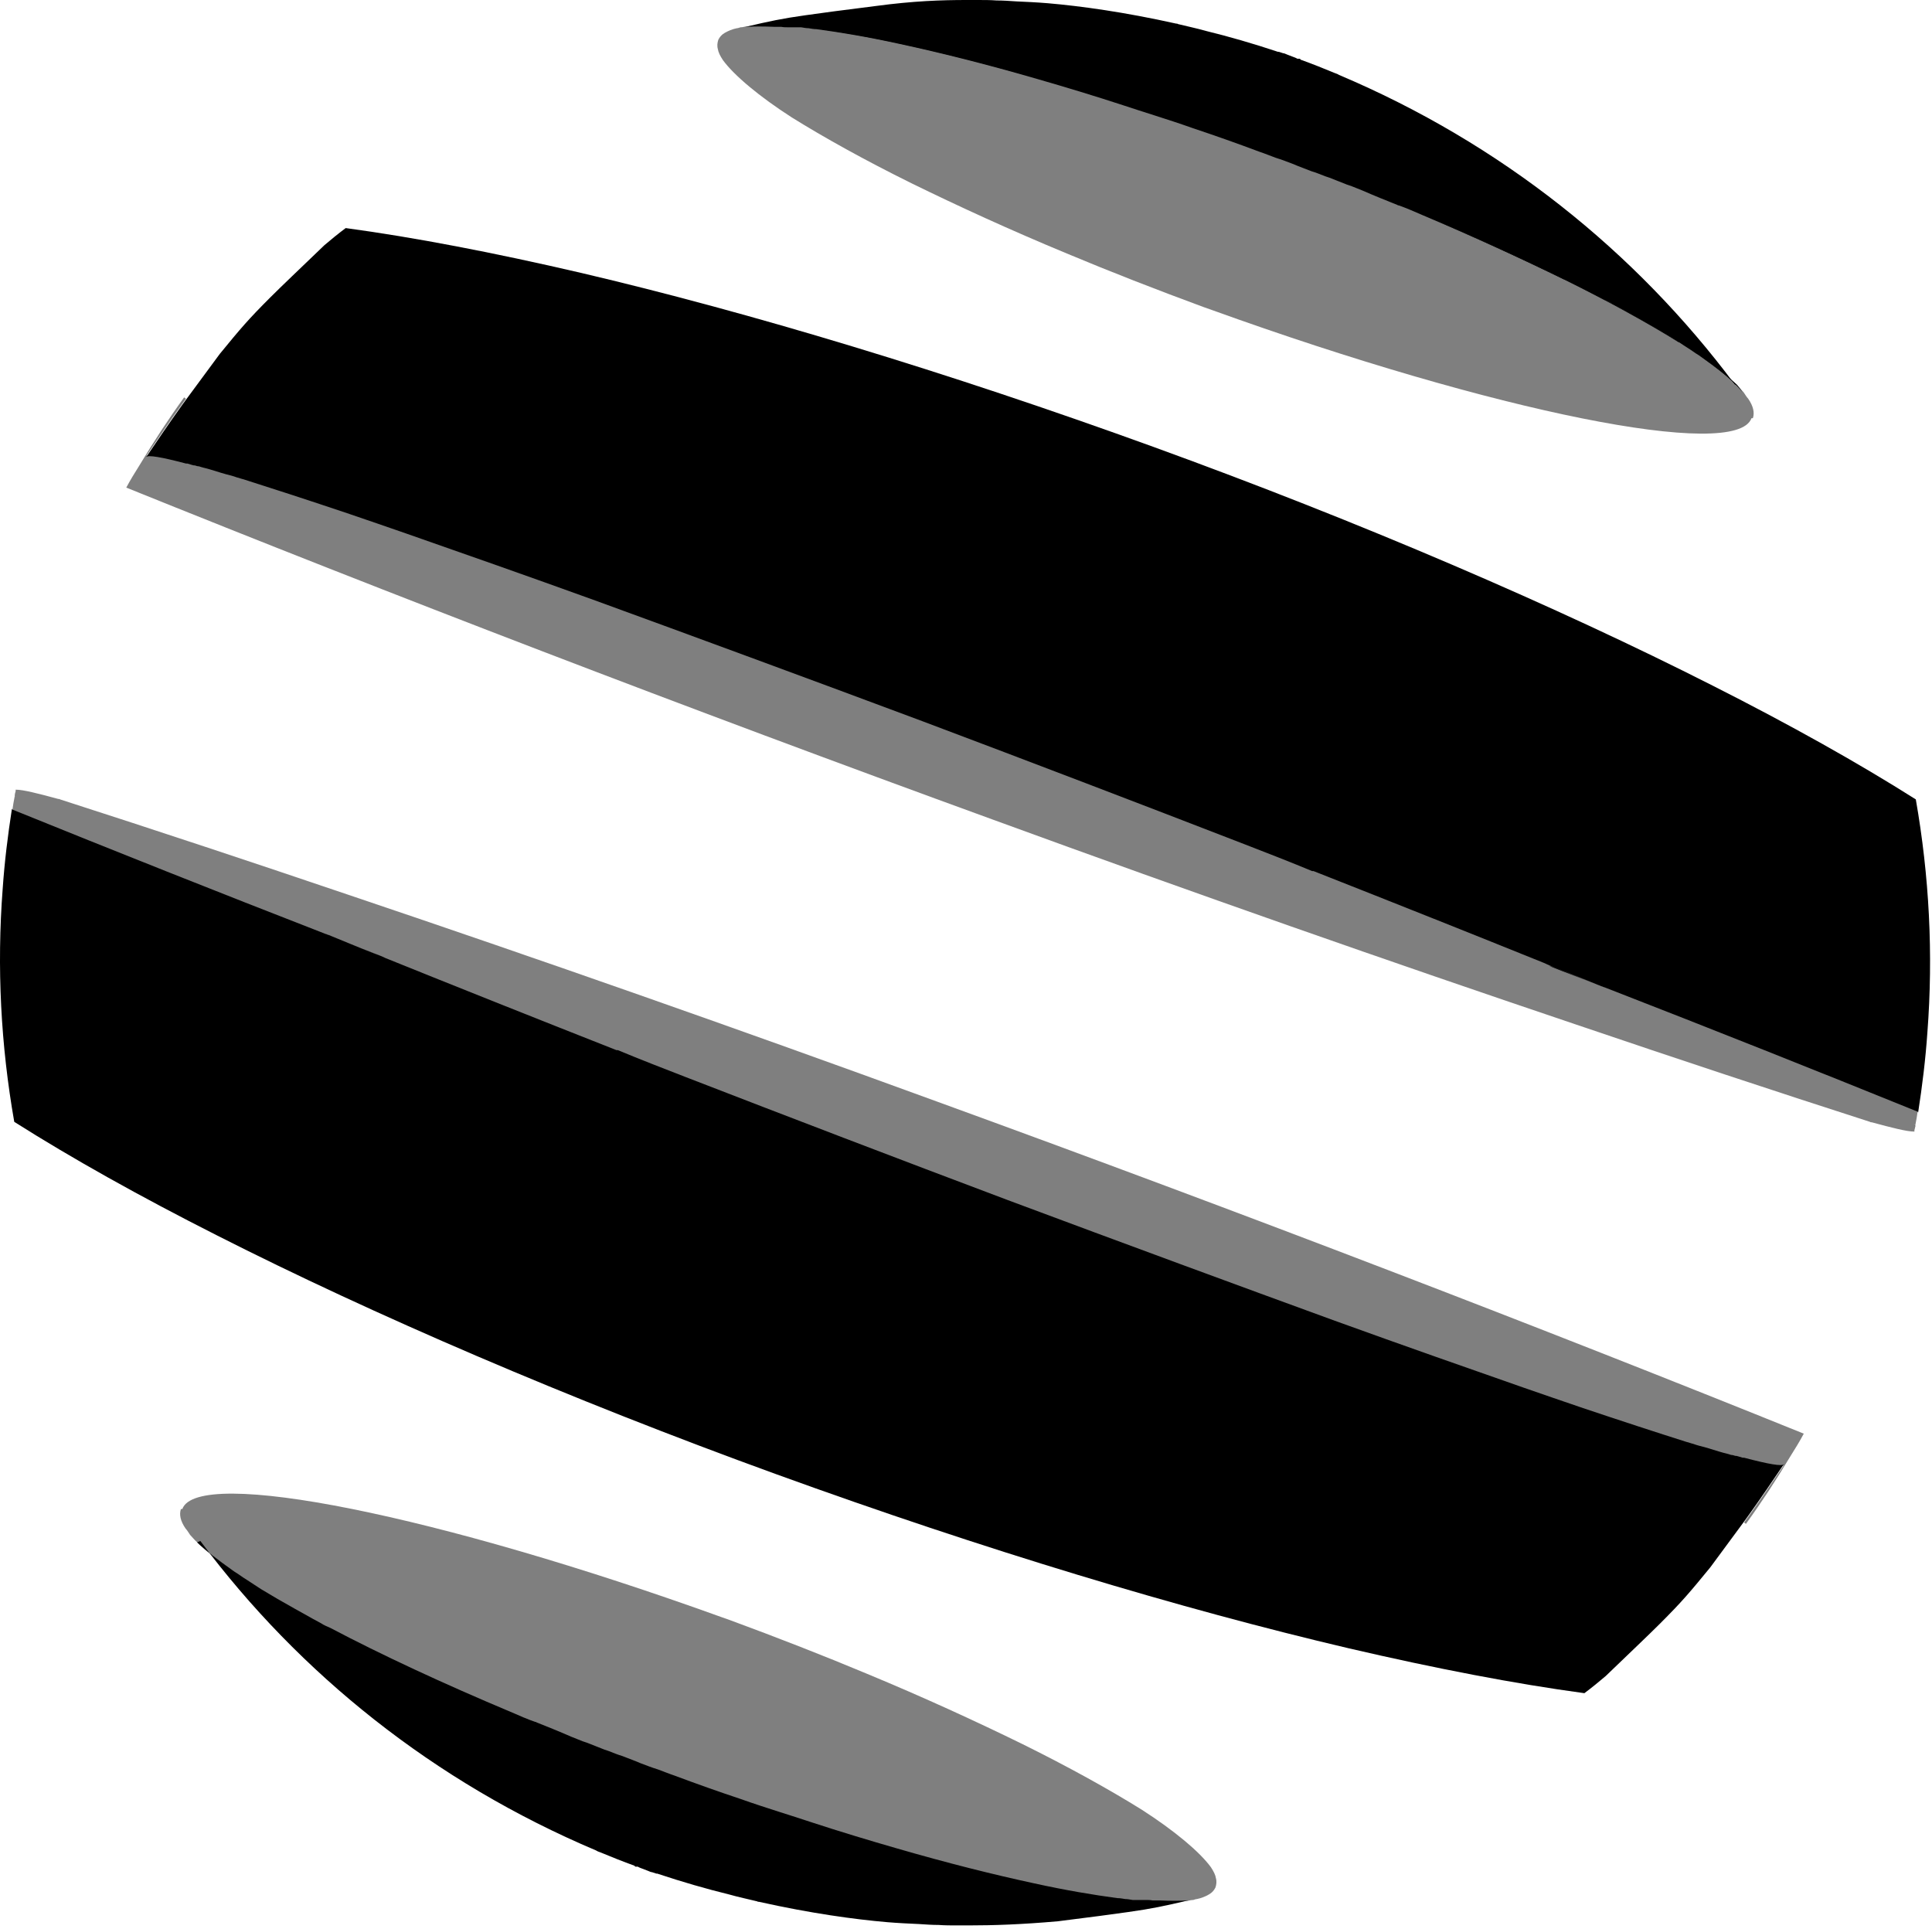
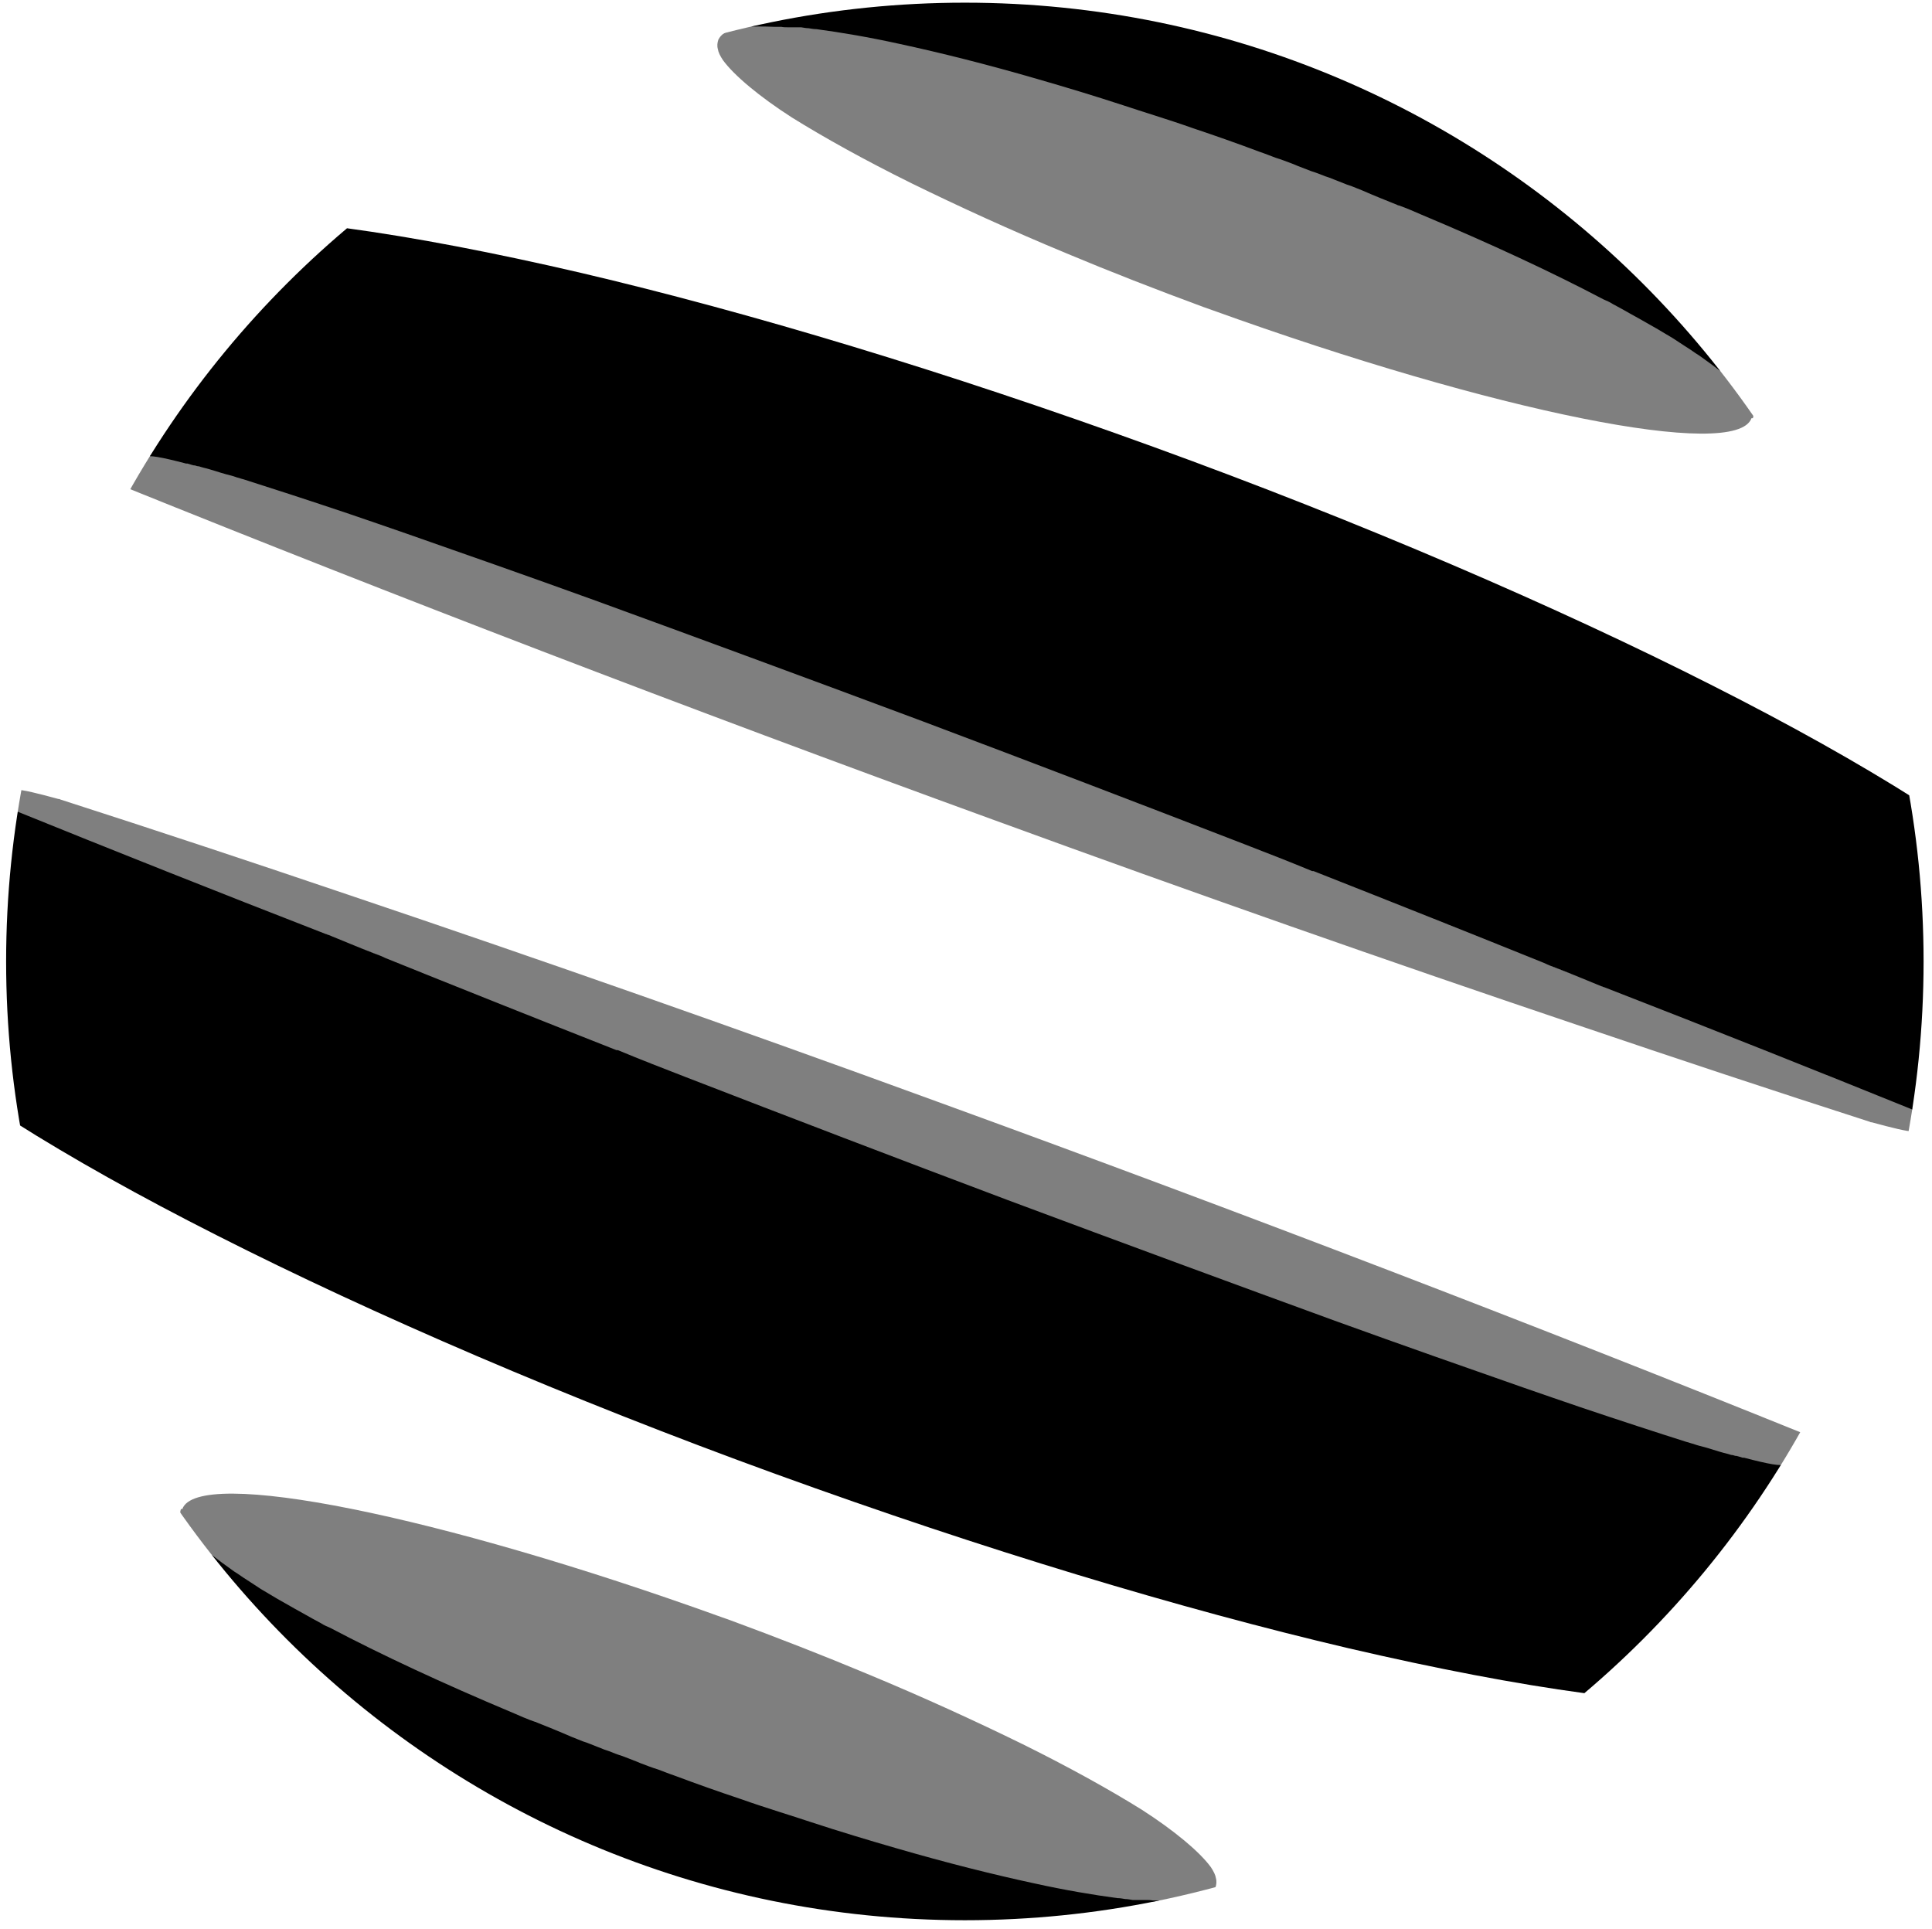
<svg xmlns="http://www.w3.org/2000/svg" viewBox="0 0 505 504" fill="none">
-   <path d="M235.43 11.366C246.077 13.664 258.177 16.686 271.486 20.556C278.745 22.611 286.247 24.909 293.991 27.448C261.564 17.049 233.131 10.157 213.53 7.497C219.822 8.222 227.202 9.552 235.309 11.366H235.43Z" fill="currentColor" />
-   <path d="M409.054 73.155C397.922 67.713 385.339 61.909 371.667 56.105C389.816 63.723 405.908 71.22 419.217 78.233C420.064 78.596 420.79 79.079 421.637 79.442C423.21 80.289 424.662 81.135 426.235 81.981C426.961 82.344 427.687 82.828 428.413 83.191C431.679 85.004 434.583 86.697 437.366 88.39C438.455 89.116 439.544 89.72 440.512 90.446C441.48 91.05 442.448 91.776 443.416 92.38C443.9 92.743 444.384 92.985 444.868 93.348C448.619 95.887 451.764 98.426 454.063 100.603C454.547 101.207 455.031 101.812 455.394 102.416C452.611 99.031 447.53 95.04 440.754 90.567C440.149 90.083 439.423 89.72 438.818 89.237C430.833 84.279 420.79 78.717 409.054 72.913V73.155Z" fill="currentColor" />
-   <path d="M404.939 252.474C404.939 252.474 406.028 252.716 406.633 252.958C410.747 254.65 414.74 256.222 418.612 257.794C414.135 255.981 409.416 254.288 404.939 252.474Z" fill="currentColor" />
-   <path d="M500.769 294.432C500.769 294.432 500.527 294.311 500.406 294.19C500.527 294.19 500.648 294.311 500.769 294.432Z" fill="currentColor" />
-   <path d="M453.942 100.603C451.644 98.426 448.498 96.008 444.747 93.348C444.263 92.985 443.9 92.743 443.295 92.38C442.448 91.776 441.359 91.05 440.391 90.446C439.302 89.72 438.334 89.116 437.245 88.39C434.463 86.697 431.559 85.004 428.292 83.191C427.566 82.828 426.84 82.344 426.114 81.981C424.662 81.135 423.089 80.289 421.516 79.442C420.79 78.959 419.943 78.596 419.096 78.233C405.787 71.22 389.695 63.723 371.546 56.105C369.61 55.259 367.674 54.413 365.618 53.687C365.497 53.687 365.376 53.687 365.255 53.566C362.23 52.357 359.205 51.148 356.18 49.818C355.212 49.455 354.123 48.971 353.155 48.608C352.792 48.488 352.429 48.367 352.066 48.246C350.493 47.641 349.042 47.037 347.469 46.432C347.106 46.311 346.743 46.19 346.38 46.069C345.17 45.586 343.96 45.102 342.75 44.739C341.54 44.255 340.209 43.772 338.999 43.288L338.152 42.925C336.579 42.321 335.006 41.716 333.433 41.233C332.103 40.749 330.651 40.144 329.199 39.661C323.391 37.484 317.583 35.429 311.776 33.494C308.388 32.285 305 31.197 301.612 30.108C298.95 29.262 296.289 28.415 293.748 27.569C286.004 25.03 278.382 22.732 271.243 20.677C257.934 16.807 245.835 13.784 235.187 11.487C226.96 9.673 219.7 8.464 213.408 7.618C212.682 7.618 212.077 7.497 211.352 7.376C210.747 7.376 210.142 7.255 209.416 7.134C209.053 7.134 208.69 7.134 208.327 7.134C208.327 7.134 208.206 7.134 208.085 7.134C207.964 7.134 207.722 7.134 207.601 7.134C207.359 7.134 206.996 7.134 206.754 7.134C206.512 7.134 206.27 7.134 205.907 7.134C205.302 7.134 204.818 7.134 204.213 7.013C204.092 7.013 203.971 7.013 203.729 7.013C203.245 7.013 202.882 7.013 202.398 7.013C199.615 6.892 197.074 6.892 194.896 7.013C201.067 5.562 204.455 4.837 210.505 3.99C214.739 3.386 220.184 2.66 228.896 1.572C238.817 0.242 246.077 0 252.731 0C253.699 0 254.667 0 255.514 0C257.208 0 258.902 0 260.475 0.121C262.169 0.121 263.862 0.242 265.677 0.363C268.339 0.484 271.001 0.605 273.905 0.846C282.374 1.572 293.869 3.144 307.42 6.167C307.541 6.167 307.783 6.167 307.904 6.288C310.324 6.892 312.744 7.376 315.285 8.101C321.213 9.552 327.505 11.366 334.038 13.543C334.038 13.543 334.038 13.543 334.159 13.543C334.159 13.543 334.159 13.543 334.28 13.543C334.643 13.664 335.006 13.784 335.369 13.905C335.732 13.905 336.095 14.147 336.458 14.268L338.031 14.873C338.031 14.873 338.757 15.115 339.12 15.356C339.12 15.356 339.362 15.356 339.483 15.356H339.725C339.725 15.356 339.967 15.477 339.967 15.598C342.992 16.686 346.017 17.896 348.921 19.105C349.284 19.226 349.646 19.347 350.009 19.588C392.357 37.484 427.566 65.779 453.458 100.482L453.942 100.603Z" fill="currentColor" />
-   <path opacity="0.5" d="M457.815 109.309C453.822 120.433 390.784 107.737 316.737 81.014L314.68 80.289C302.218 75.694 290.118 70.978 278.866 66.262C263.984 60.096 250.312 53.808 238.212 47.883C225.992 41.837 215.345 35.912 206.996 30.713C198.527 25.271 191.872 19.709 188.968 15.719C188.242 14.631 187.758 13.664 187.637 12.817C187.395 11.971 187.516 11.124 187.758 10.399C188.121 9.673 188.605 9.069 189.452 8.585C190.299 8.101 191.388 7.618 192.598 7.376C192.84 7.376 193.203 7.255 193.566 7.134C194.05 7.134 194.534 7.013 195.018 6.892C195.623 6.892 196.349 6.771 196.954 6.65C197.922 6.65 198.89 6.65 199.979 6.65C200.221 6.65 200.584 6.65 200.826 6.65C201.067 6.65 201.309 6.65 201.551 6.65C203.003 6.65 204.576 6.65 206.27 6.892C206.27 6.892 206.754 6.892 207.117 6.892C207.601 6.892 207.964 6.892 208.448 7.013C208.448 7.013 208.569 7.013 208.69 7.013C209.053 7.013 209.416 7.013 209.779 7.013C210.384 7.013 210.989 7.013 211.715 7.255C212.441 7.255 213.046 7.497 213.772 7.497C233.252 10.036 261.685 17.049 294.232 27.448C296.773 28.294 299.435 29.141 302.097 29.987C305.484 31.076 308.872 32.285 312.26 33.373C317.947 35.308 323.754 37.363 329.683 39.54C331.135 40.023 332.466 40.507 333.918 41.112C335.491 41.716 337.064 42.2 338.637 42.804L339.483 43.167C340.693 43.651 342.024 44.135 343.234 44.618C344.444 45.102 345.654 45.586 346.864 45.948C347.227 46.069 347.59 46.19 347.953 46.311C349.526 46.916 350.978 47.52 352.551 48.125C352.914 48.246 353.277 48.367 353.64 48.487C354.608 48.85 355.697 49.334 356.664 49.697C359.689 50.906 362.714 52.236 365.739 53.445C365.86 53.445 365.981 53.445 366.102 53.566C368.038 54.412 370.095 55.259 372.031 55.984C385.703 61.788 398.286 67.471 409.417 73.034C421.154 78.838 431.196 84.4 439.182 89.357C439.908 89.841 440.513 90.204 441.118 90.687C447.893 95.161 452.854 99.152 455.758 102.537C455.879 102.779 456.121 103.021 456.242 103.263C456.484 103.626 456.726 103.988 456.968 104.23C458.299 106.165 458.662 107.858 458.178 109.309H457.815Z" fill="currentColor" />
-   <path d="M438.818 89.478C430.833 84.521 420.79 78.959 409.054 73.155C397.922 67.713 385.339 61.909 371.667 56.105C389.816 63.723 405.908 71.22 419.217 78.233C420.064 78.596 420.79 79.079 421.637 79.442C423.21 80.289 424.662 81.135 426.235 81.981C426.961 82.344 427.687 82.828 428.413 83.191C431.679 85.004 434.583 86.697 437.366 88.39C437.85 88.753 438.455 88.995 438.939 89.357L438.818 89.478Z" fill="currentColor" />
-   <path d="M501.252 290.563C474.997 279.922 447.652 269.04 419.34 258.036C419.098 258.036 418.856 257.794 418.614 257.794C414.742 256.222 410.749 254.53 406.636 252.958C405.668 252.595 404.7 252.232 403.732 251.748C385.462 244.373 365.135 236.271 343.356 227.686H342.993C337.186 225.268 331.257 222.97 325.328 220.673C298.468 210.274 270.034 199.392 241.117 188.509C210.022 176.901 181.105 166.26 155.575 156.95C137.184 150.299 120.608 144.495 106.089 139.417C100.886 137.603 95.926 135.91 91.328 134.338C80.559 130.711 71.243 127.688 63.62 125.27C63.016 125.149 62.532 124.907 61.926 124.786C60.959 124.423 59.991 124.181 59.023 123.94C58.176 123.698 57.329 123.456 56.603 123.214C55.393 122.851 54.304 122.489 53.215 122.247C52.731 122.126 52.368 122.005 52.005 121.884C51.642 121.884 51.279 121.763 50.916 121.642C50.916 121.642 50.795 121.642 50.674 121.642C50.069 121.521 49.464 121.279 48.98 121.158C48.98 121.158 48.738 121.158 48.617 121.158C42.205 119.466 38.696 118.861 38.212 119.466C40.995 115.354 44.262 110.518 47.649 105.802C48.012 105.318 48.254 104.956 48.617 104.472C51.763 100.24 54.788 96.129 57.45 92.501C62.895 85.851 64.83 83.553 70.638 77.749C73.784 74.606 78.14 70.494 84.794 64.086C86.488 62.635 88.424 61.063 90.36 59.612C108.267 62.03 129.078 66.02 151.945 71.341C195.745 81.619 247.167 97.096 301.493 116.805C355.818 136.515 407.12 158.643 447.652 179.198C467.979 189.476 485.886 199.512 500.768 208.944C504.277 228.895 505.366 249.33 503.793 269.886C503.309 276.899 502.462 283.791 501.373 290.805L501.252 290.563Z" fill="currentColor" />
-   <path opacity="0.5" d="M500.403 295.762C500.403 295.762 500.403 295.762 500.282 295.762C498.467 295.762 494.595 294.795 489.271 293.344C489.15 293.344 488.908 293.344 488.787 293.223C463.984 285.242 438.454 276.778 412.078 267.83C363.318 251.386 312.259 233.49 259.627 214.264C178.561 184.761 101.852 155.257 33.007 127.446C34.096 125.391 35.306 123.456 36.516 121.521C40.145 115.475 44.017 109.55 48.131 103.867C48.252 103.988 48.494 104.109 48.615 104.23C48.252 104.714 48.01 105.077 47.647 105.56C44.259 110.276 40.992 115.113 38.209 119.224C38.572 118.619 42.081 119.224 48.615 120.917C48.615 120.917 48.857 120.917 48.978 120.917C49.583 121.038 50.067 121.279 50.672 121.4C50.672 121.4 50.793 121.4 50.914 121.4C51.156 121.4 51.519 121.642 51.882 121.642C52.366 121.763 52.729 121.884 53.213 122.005C55.028 122.489 56.963 123.093 59.02 123.698C59.988 123.94 60.956 124.302 61.924 124.544C62.529 124.665 63.013 124.907 63.618 125.028C71.241 127.446 80.436 130.348 91.325 134.097C96.044 135.668 100.884 137.361 106.087 139.175C120.606 144.133 137.182 150.058 155.573 156.708C181.223 165.898 210.02 176.538 241.115 188.267C270.032 199.15 298.465 210.032 325.326 220.431C331.254 222.728 337.183 225.026 342.991 227.323H343.354C365.133 236.029 385.459 244.01 403.729 251.507C404.697 251.869 405.665 252.232 406.633 252.716C406.028 252.595 405.544 252.474 404.939 252.232C409.537 254.046 414.135 255.739 418.611 257.552C418.853 257.552 419.095 257.673 419.337 257.794C447.65 268.798 475.115 279.68 501.25 290.321C501.129 291.53 500.887 292.86 500.645 294.069C500.645 294.069 500.403 293.948 500.282 293.827C500.282 293.827 500.524 294.069 500.645 294.069C500.645 294.553 500.524 295.037 500.403 295.399V295.762Z" fill="currentColor" />
-   <path d="M406.633 252.837C410.747 254.53 414.74 256.101 418.612 257.673C414.135 255.86 409.416 254.167 404.939 252.353C405.544 252.474 406.028 252.595 406.633 252.837Z" fill="currentColor" />
-   <path d="M3.244 211.604C29.5 222.245 56.844 233.127 85.157 244.131C85.398 244.131 85.641 244.373 85.882 244.373C89.754 245.944 93.747 247.637 97.861 249.209C98.829 249.572 99.797 249.935 100.765 250.418C119.035 257.794 139.361 265.896 161.14 274.481H161.503C167.311 276.899 173.239 279.197 179.168 281.494C206.029 291.893 234.462 302.775 263.379 313.658C294.474 325.266 323.392 335.906 348.921 345.217C367.312 351.867 383.888 357.671 398.407 362.75C403.61 364.564 408.571 366.257 413.169 367.828C423.937 371.456 433.253 374.479 440.876 376.897C441.481 377.018 441.965 377.26 442.57 377.381C443.538 377.744 444.506 377.985 445.474 378.227C446.321 378.469 447.168 378.711 447.893 378.953C449.103 379.316 450.192 379.678 451.281 379.92C451.765 380.041 452.128 380.162 452.491 380.283C452.854 380.283 453.217 380.404 453.58 380.525C453.58 380.525 453.701 380.525 453.822 380.525C454.427 380.646 455.032 380.887 455.516 381.008C455.516 381.008 455.758 381.008 455.879 381.008C462.292 382.701 465.8 383.306 466.284 382.701C463.502 386.812 460.235 391.649 456.847 396.365C456.484 396.848 456.242 397.211 455.879 397.695C452.733 401.927 449.708 406.038 447.047 409.666C441.602 416.316 439.666 418.613 433.858 424.417C430.712 427.561 426.357 431.672 419.702 438.081C418.008 439.532 416.072 441.104 414.136 442.555C396.229 440.137 375.419 436.146 352.551 430.826C308.752 420.548 257.33 405.071 203.004 385.361C148.678 365.652 97.377 343.524 56.844 322.968C36.517 312.69 18.61 302.654 3.728 293.223C0.219 273.272 -0.869 252.837 0.703 232.281C1.187 225.268 2.034 218.375 3.123 211.362L3.244 211.604Z" fill="currentColor" />
-   <path opacity="0.5" d="M4.092 206.405C4.092 206.405 4.092 206.405 4.213 206.405C6.028 206.405 9.9 207.372 15.223 208.823C15.344 208.823 15.586 208.823 15.707 208.944C40.511 216.924 66.04 225.389 92.417 234.336C141.177 250.781 192.236 268.677 244.868 287.903C325.933 317.406 402.643 346.91 471.488 374.721C470.399 376.776 469.189 378.711 467.979 380.646C464.349 386.691 460.478 392.616 456.364 398.299C456.243 398.179 456.001 398.058 455.88 397.937C456.243 397.453 456.485 397.09 456.848 396.607C460.236 391.891 463.502 387.054 466.285 382.943C465.922 383.548 462.413 382.943 455.88 381.25C455.88 381.25 455.638 381.25 455.517 381.25C454.912 381.129 454.428 380.887 453.823 380.767C453.823 380.767 453.702 380.767 453.581 380.767C453.339 380.767 452.976 380.525 452.613 380.525C452.129 380.404 451.766 380.283 451.282 380.162C449.467 379.678 447.531 379.074 445.474 378.469C444.506 378.227 443.539 377.865 442.571 377.623C441.966 377.502 441.482 377.26 440.877 377.139C433.254 374.721 424.059 371.819 413.169 368.07C408.451 366.498 403.611 364.806 398.408 362.992C383.889 358.034 367.313 352.109 348.922 345.459C323.272 336.269 294.475 325.629 263.38 313.9C234.463 303.017 206.029 292.135 179.169 281.736C173.24 279.438 167.312 277.141 161.504 274.844H161.141C139.362 266.138 119.035 258.157 100.765 250.66C99.797 250.297 98.83 249.935 97.862 249.451C98.467 249.572 98.951 249.693 99.555 249.935C94.958 248.121 90.36 246.428 85.883 244.614C85.641 244.614 85.399 244.493 85.157 244.373C56.845 233.369 29.38 222.487 3.245 211.846C3.366 210.637 3.608 209.307 3.85 208.098C3.85 208.098 4.092 208.218 4.213 208.339C4.213 208.339 3.971 208.098 3.85 208.098C3.85 207.614 3.971 207.13 4.092 206.767V206.405Z" fill="currentColor" />
-   <path d="M51.522 403.136C53.821 405.313 56.967 407.731 60.717 410.391C61.201 410.754 61.564 410.996 62.169 411.358C63.016 411.963 64.105 412.689 65.073 413.293C66.162 414.019 67.13 414.623 68.219 415.349C71.002 417.042 73.906 418.734 77.172 420.548C77.898 420.911 78.624 421.395 79.35 421.757C80.802 422.604 82.375 423.45 83.948 424.297C84.674 424.78 85.521 425.143 86.368 425.506C99.677 432.519 115.769 440.016 133.918 447.633C135.854 448.48 137.79 449.326 139.847 450.052C139.968 450.052 140.089 450.052 140.21 450.173C143.235 451.382 146.259 452.591 149.284 453.921C150.252 454.284 151.341 454.768 152.309 455.13C152.672 455.251 153.035 455.372 153.398 455.493C154.971 456.098 156.423 456.702 157.996 457.307C158.359 457.428 158.722 457.549 159.085 457.67C160.295 458.153 161.505 458.637 162.715 459C163.924 459.483 165.255 459.967 166.465 460.451L167.312 460.813C168.885 461.418 170.458 462.023 172.031 462.506C173.362 462.99 174.814 463.594 176.266 464.078C182.073 466.255 187.881 468.31 193.689 470.245C197.077 471.454 200.464 472.542 203.852 473.631C206.514 474.477 209.176 475.323 211.717 476.17C219.46 478.709 227.083 481.006 234.221 483.062C247.531 486.931 259.63 489.954 270.277 492.252C278.505 494.065 285.764 495.275 292.056 496.121C292.782 496.121 293.387 496.242 294.113 496.363C294.718 496.363 295.323 496.484 296.049 496.605C296.412 496.605 296.775 496.605 297.138 496.605C297.138 496.605 297.259 496.605 297.38 496.605C297.501 496.605 297.743 496.605 297.864 496.605C298.106 496.605 298.469 496.605 298.711 496.605C298.953 496.605 299.195 496.605 299.558 496.605C300.163 496.605 300.646 496.605 301.251 496.726C301.372 496.726 301.493 496.726 301.735 496.726C302.219 496.726 302.582 496.726 303.066 496.726C305.849 496.847 308.39 496.847 310.568 496.726C304.397 498.177 301.009 498.902 294.96 499.749C290.725 500.353 285.28 501.079 276.569 502.167C267.01 503.013 259.63 503.255 253.096 503.255C252.128 503.255 251.16 503.255 250.313 503.255C248.62 503.255 246.926 503.255 245.353 503.134C243.659 503.134 241.965 503.013 240.15 502.892C237.488 502.771 234.826 502.651 231.923 502.409C223.453 501.683 211.959 500.111 198.407 497.088C198.286 497.088 198.044 497.088 197.923 496.967C195.504 496.363 193.084 495.879 190.543 495.154C184.614 493.703 178.323 491.889 171.789 489.712C171.789 489.712 171.789 489.712 171.668 489.712C171.668 489.712 171.668 489.712 171.547 489.712C171.184 489.592 170.821 489.471 170.458 489.35C170.095 489.35 169.732 489.108 169.369 488.987L167.796 488.382C167.796 488.382 167.07 488.141 166.707 487.899C166.707 487.899 166.465 487.899 166.344 487.899H166.102C166.102 487.899 165.86 487.778 165.86 487.657C162.836 486.569 159.811 485.359 156.907 484.15C156.544 484.029 156.181 483.908 155.818 483.667C113.47 465.771 78.261 437.476 52.369 402.773L51.522 403.136Z" fill="currentColor" />
-   <path opacity="0.5" d="M47.65 394.43C51.643 383.306 114.68 396.002 188.728 422.725L190.785 423.45C203.247 428.045 215.346 432.761 226.599 437.476C241.481 443.643 255.153 449.931 267.252 455.856C279.473 461.902 290.12 467.826 298.469 473.026C306.938 478.467 313.593 484.029 316.497 488.02C317.223 489.108 317.707 490.075 317.827 490.922C318.069 491.768 317.948 492.614 317.707 493.34C317.344 494.065 316.86 494.67 316.013 495.154C315.166 495.637 314.077 496.121 312.867 496.363C312.625 496.363 312.262 496.484 311.899 496.605C311.415 496.605 310.931 496.726 310.447 496.846C309.842 496.846 309.116 496.967 308.511 497.088C307.543 497.088 306.575 497.088 305.486 497.088C305.244 497.088 304.881 497.088 304.639 497.088C304.397 497.088 304.155 497.088 303.913 497.088C302.461 497.088 300.888 497.088 299.195 496.846C299.195 496.846 298.711 496.846 298.348 496.846C297.864 496.846 297.501 496.847 297.017 496.726C297.017 496.726 296.896 496.726 296.775 496.726C296.412 496.726 296.049 496.726 295.686 496.726C295.081 496.726 294.476 496.726 293.75 496.484C293.024 496.484 292.419 496.242 291.693 496.242C272.213 493.703 243.78 486.689 211.233 476.291C208.692 475.444 206.03 474.598 203.368 473.751C199.98 472.663 196.593 471.454 193.205 470.366C187.518 468.431 181.71 466.375 175.782 464.199C174.33 463.715 172.999 463.232 171.547 462.627C169.974 462.022 168.401 461.539 166.828 460.934L165.981 460.571C164.771 460.088 163.44 459.604 162.231 459.12C161.021 458.637 159.811 458.153 158.601 457.79C158.238 457.669 157.875 457.549 157.512 457.428C155.939 456.823 154.487 456.218 152.914 455.614C152.551 455.493 152.188 455.372 151.825 455.251C150.857 454.888 149.768 454.405 148.8 454.042C145.775 452.833 142.751 451.503 139.726 450.294C139.605 450.294 139.484 450.294 139.363 450.173C137.427 449.326 135.37 448.48 133.434 447.754C119.762 441.95 107.179 436.267 96.047 430.705C84.311 424.901 74.269 419.339 66.283 414.381C65.557 413.898 64.952 413.535 64.347 413.051C57.572 408.577 52.611 404.587 49.707 401.201C49.586 400.96 49.344 400.718 49.223 400.476C48.981 400.113 48.739 399.75 48.497 399.509C47.166 397.574 46.803 395.881 47.287 394.43H47.65Z" fill="currentColor" />
+   <defs>
+     <clipPath id="sphere">
+       <circle cx="252.2" cy="251.3" r="250.6" />
+     </clipPath>
+   </defs>
+   <g clip-path="url(#sphere)">
+     <path d="M453.942 100.603C451.644 98.426 448.498 96.008 444.747 93.348C444.263 92.985 443.9 92.743 443.295 92.38C442.448 91.776 441.359 91.05 440.391 90.446C439.302 89.72 438.334 89.116 437.245 88.39C434.463 86.697 431.559 85.004 428.292 83.191C427.566 82.828 426.84 82.344 426.114 81.981C424.662 81.135 423.089 80.289 421.516 79.442C420.79 78.959 419.943 78.596 419.096 78.233C405.787 71.22 389.695 63.723 371.546 56.105C369.61 55.259 367.674 54.413 365.618 53.687C365.497 53.687 365.376 53.687 365.255 53.566C362.23 52.357 359.205 51.148 356.18 49.818C355.212 49.455 354.123 48.971 353.155 48.608C352.792 48.488 352.429 48.367 352.066 48.246C350.493 47.641 349.042 47.037 347.469 46.432C347.106 46.311 346.743 46.19 346.38 46.069C345.17 45.586 343.96 45.102 342.75 44.739C341.54 44.255 340.209 43.772 338.999 43.288L338.152 42.925C336.579 42.321 335.006 41.716 333.433 41.233C332.103 40.749 330.651 40.144 329.199 39.661C323.391 37.484 317.583 35.429 311.776 33.494C308.388 32.285 305 31.197 301.612 30.108C298.95 29.262 296.289 28.415 293.748 27.569C286.004 25.03 278.382 22.732 271.243 20.677C257.934 16.807 245.835 13.784 235.187 11.487C226.96 9.673 219.7 8.464 213.408 7.618C212.682 7.618 212.077 7.497 211.352 7.376C210.747 7.376 210.142 7.255 209.416 7.134C209.053 7.134 208.69 7.134 208.327 7.134C208.327 7.134 208.206 7.134 208.085 7.134C207.964 7.134 207.722 7.134 207.601 7.134C207.359 7.134 206.996 7.134 206.754 7.134C206.512 7.134 206.27 7.134 205.907 7.134C205.302 7.134 204.818 7.134 204.213 7.013C204.092 7.013 203.971 7.013 203.729 7.013C203.245 7.013 202.882 7.013 202.398 7.013C199.615 6.892 197.074 6.892 194.896 7.013C201.067 5.562 204.455 4.837 210.505 3.99C214.739 3.386 220.184 2.66 228.896 1.572C238.817 0.242 246.077 0 252.731 0C253.699 0 254.667 0 255.514 0C257.208 0 258.902 0 260.475 0.121C262.169 0.121 263.862 0.242 265.677 0.363C268.339 0.484 271.001 0.605 273.905 0.846C282.374 1.572 293.869 3.144 307.42 6.167C307.541 6.167 307.783 6.167 307.904 6.288C310.324 6.892 312.744 7.376 315.285 8.101C321.213 9.552 327.505 11.366 334.038 13.543C334.038 13.543 334.038 13.543 334.159 13.543C334.159 13.543 334.159 13.543 334.28 13.543C334.643 13.664 335.006 13.784 335.369 13.905C335.732 13.905 336.095 14.147 336.458 14.268L338.031 14.873C338.031 14.873 338.757 15.115 339.12 15.356C339.12 15.356 339.362 15.356 339.483 15.356H339.725C339.725 15.356 339.967 15.477 339.967 15.598C342.992 16.686 346.017 17.896 348.921 19.105C349.284 19.226 349.646 19.347 350.009 19.588C392.357 37.484 427.566 65.779 453.458 100.482L453.942 100.603Z" fill="currentColor" />
+     <path opacity="0.5" d="M457.815 109.309C453.822 120.433 390.784 107.737 316.737 81.014L314.68 80.289C302.218 75.694 290.118 70.978 278.866 66.262C263.984 60.096 250.312 53.808 238.212 47.883C225.992 41.837 215.345 35.912 206.996 30.713C198.527 25.271 191.872 19.709 188.968 15.719C188.242 14.631 187.758 13.664 187.637 12.817C187.395 11.971 187.516 11.124 187.758 10.399C188.121 9.673 188.605 9.069 189.452 8.585C190.299 8.101 191.388 7.618 192.598 7.376C192.84 7.376 193.203 7.255 193.566 7.134C194.05 7.134 194.534 7.013 195.018 6.892C195.623 6.892 196.349 6.771 196.954 6.65C197.922 6.65 198.89 6.65 199.979 6.65C200.221 6.65 200.584 6.65 200.826 6.65C201.067 6.65 201.309 6.65 201.551 6.65C203.003 6.65 204.576 6.65 206.27 6.892C206.27 6.892 206.754 6.892 207.117 6.892C207.601 6.892 207.964 6.892 208.448 7.013C208.448 7.013 208.569 7.013 208.69 7.013C209.053 7.013 209.416 7.013 209.779 7.013C210.384 7.013 210.989 7.013 211.715 7.255C212.441 7.255 213.046 7.497 213.772 7.497C233.252 10.036 261.685 17.049 294.232 27.448C296.773 28.294 299.435 29.141 302.097 29.987C305.484 31.076 308.872 32.285 312.26 33.373C317.947 35.308 323.754 37.363 329.683 39.54C331.135 40.023 332.466 40.507 333.918 41.112C335.491 41.716 337.064 42.2 338.637 42.804L339.483 43.167C340.693 43.651 342.024 44.135 343.234 44.618C344.444 45.102 345.654 45.586 346.864 45.948C347.227 46.069 347.59 46.19 347.953 46.311C349.526 46.916 350.978 47.52 352.551 48.125C352.914 48.246 353.277 48.367 353.64 48.487C354.608 48.85 355.697 49.334 356.664 49.697C359.689 50.906 362.714 52.236 365.739 53.445C365.86 53.445 365.981 53.445 366.102 53.566C368.038 54.412 370.095 55.259 372.031 55.984C385.703 61.788 398.286 67.471 409.417 73.034C421.154 78.838 431.196 84.4 439.182 89.357C439.908 89.841 440.513 90.204 441.118 90.687C447.893 95.161 452.854 99.152 455.758 102.537C455.879 102.779 456.121 103.021 456.242 103.263C456.484 103.626 456.726 103.988 456.968 104.23C458.299 106.165 458.662 107.858 458.178 109.309H457.815Z" fill="currentColor" />
+     <path d="M501.252 290.563C474.997 279.922 447.652 269.04 419.34 258.036C419.098 258.036 418.856 257.794 418.614 257.794C414.742 256.222 410.749 254.53 406.636 252.958C405.668 252.595 404.7 252.232 403.732 251.748C385.462 244.373 365.135 236.271 343.356 227.686H342.993C337.186 225.268 331.257 222.97 325.328 220.673C298.468 210.274 270.034 199.392 241.117 188.509C210.022 176.901 181.105 166.26 155.575 156.95C137.184 150.299 120.608 144.495 106.089 139.417C100.886 137.603 95.926 135.91 91.328 134.338C80.559 130.711 71.243 127.688 63.62 125.27C63.016 125.149 62.532 124.907 61.926 124.786C60.959 124.423 59.991 124.181 59.023 123.94C58.176 123.698 57.329 123.456 56.603 123.214C55.393 122.851 54.304 122.489 53.215 122.247C52.731 122.126 52.368 122.005 52.005 121.884C51.642 121.884 51.279 121.763 50.916 121.642C50.916 121.642 50.795 121.642 50.674 121.642C50.069 121.521 49.464 121.279 48.98 121.158C48.98 121.158 48.738 121.158 48.617 121.158C42.205 119.466 38.696 118.861 38.212 119.466C40.995 115.354 44.262 110.518 47.649 105.802C48.012 105.318 48.254 104.956 48.617 104.472C51.763 100.24 54.788 96.129 57.45 92.501C62.895 85.851 64.83 83.553 70.638 77.749C73.784 74.606 78.14 70.494 84.794 64.086C86.488 62.635 88.424 61.063 90.36 59.612C108.267 62.03 129.078 66.02 151.945 71.341C195.745 81.619 247.167 97.096 301.493 116.805C355.818 136.515 407.12 158.643 447.652 179.198C467.979 189.476 485.886 199.512 500.768 208.944C504.277 228.895 505.366 249.33 503.793 269.886C503.309 276.899 502.462 283.791 501.373 290.805L501.252 290.563Z" fill="currentColor" />
+     <path opacity="0.5" d="M500.403 295.762C500.403 295.762 500.403 295.762 500.282 295.762C498.467 295.762 494.595 294.795 489.271 293.344C489.15 293.344 488.908 293.344 488.787 293.223C463.984 285.242 438.454 276.778 412.078 267.83C363.318 251.386 312.259 233.49 259.627 214.264C178.561 184.761 101.852 155.257 33.007 127.446C34.096 125.391 35.306 123.456 36.516 121.521C40.145 115.475 44.017 109.55 48.131 103.867C48.252 103.988 48.494 104.109 48.615 104.23C48.252 104.714 48.01 105.077 47.647 105.56C44.259 110.276 40.992 115.113 38.209 119.224C38.572 118.619 42.081 119.224 48.615 120.917C48.615 120.917 48.857 120.917 48.978 120.917C49.583 121.038 50.067 121.279 50.672 121.4C50.672 121.4 50.793 121.4 50.914 121.4C51.156 121.4 51.519 121.642 51.882 121.642C52.366 121.763 52.729 121.884 53.213 122.005C55.028 122.489 56.963 123.093 59.02 123.698C59.988 123.94 60.956 124.302 61.924 124.544C62.529 124.665 63.013 124.907 63.618 125.028C71.241 127.446 80.436 130.348 91.325 134.097C96.044 135.668 100.884 137.361 106.087 139.175C120.606 144.133 137.182 150.058 155.573 156.708C181.223 165.898 210.02 176.538 241.115 188.267C270.032 199.15 298.465 210.032 325.326 220.431C331.254 222.728 337.183 225.026 342.991 227.323H343.354C365.133 236.029 385.459 244.01 403.729 251.507C404.697 251.869 405.665 252.232 406.633 252.716C406.028 252.595 405.544 252.474 404.939 252.232C409.537 254.046 414.135 255.739 418.611 257.552C418.853 257.552 419.095 257.673 419.337 257.794C447.65 268.798 475.115 279.68 501.25 290.321C501.129 291.53 500.887 292.86 500.645 294.069C500.645 294.069 500.403 293.948 500.282 293.827C500.282 293.827 500.524 294.069 500.645 294.069C500.645 294.553 500.524 295.037 500.403 295.399V295.762Z" fill="currentColor" />
+     <path d="M3.244 211.604C29.5 222.245 56.844 233.127 85.157 244.131C85.398 244.131 85.641 244.373 85.882 244.373C89.754 245.944 93.747 247.637 97.861 249.209C98.829 249.572 99.797 249.935 100.765 250.418C119.035 257.794 139.361 265.896 161.14 274.481H161.503C167.311 276.899 173.239 279.197 179.168 281.494C206.029 291.893 234.462 302.775 263.379 313.658C294.474 325.266 323.392 335.906 348.921 345.217C367.312 351.867 383.888 357.671 398.407 362.75C403.61 364.564 408.571 366.257 413.169 367.828C423.937 371.456 433.253 374.479 440.876 376.897C441.481 377.018 441.965 377.26 442.57 377.381C443.538 377.744 444.506 377.985 445.474 378.227C446.321 378.469 447.168 378.711 447.893 378.953C449.103 379.316 450.192 379.678 451.281 379.92C451.765 380.041 452.128 380.162 452.491 380.283C452.854 380.283 453.217 380.404 453.58 380.525C453.58 380.525 453.701 380.525 453.822 380.525C454.427 380.646 455.032 380.887 455.516 381.008C455.516 381.008 455.758 381.008 455.879 381.008C462.292 382.701 465.8 383.306 466.284 382.701C463.502 386.812 460.235 391.649 456.847 396.365C456.484 396.848 456.242 397.211 455.879 397.695C452.733 401.927 449.708 406.038 447.047 409.666C441.602 416.316 439.666 418.613 433.858 424.417C430.712 427.561 426.357 431.672 419.702 438.081C418.008 439.532 416.072 441.104 414.136 442.555C396.229 440.137 375.419 436.146 352.551 430.826C308.752 420.548 257.33 405.071 203.004 385.361C148.678 365.652 97.377 343.524 56.844 322.968C36.517 312.69 18.61 302.654 3.728 293.223C0.219 273.272 -0.869 252.837 0.703 232.281C1.187 225.268 2.034 218.375 3.123 211.362L3.244 211.604Z" fill="currentColor" />
+     <path opacity="0.5" d="M4.092 206.405C4.092 206.405 4.092 206.405 4.213 206.405C6.028 206.405 9.9 207.372 15.223 208.823C15.344 208.823 15.586 208.823 15.707 208.944C40.511 216.924 66.04 225.389 92.417 234.336C141.177 250.781 192.236 268.677 244.868 287.903C325.933 317.406 402.643 346.91 471.488 374.721C470.399 376.776 469.189 378.711 467.979 380.646C464.349 386.691 460.478 392.616 456.364 398.299C456.243 398.179 456.001 398.058 455.88 397.937C456.243 397.453 456.485 397.09 456.848 396.607C460.236 391.891 463.502 387.054 466.285 382.943C465.922 383.548 462.413 382.943 455.88 381.25C455.88 381.25 455.638 381.25 455.517 381.25C454.912 381.129 454.428 380.887 453.823 380.767C453.823 380.767 453.702 380.767 453.581 380.767C453.339 380.767 452.976 380.525 452.613 380.525C452.129 380.404 451.766 380.283 451.282 380.162C449.467 379.678 447.531 379.074 445.474 378.469C444.506 378.227 443.539 377.865 442.571 377.623C441.966 377.502 441.482 377.26 440.877 377.139C433.254 374.721 424.059 371.819 413.169 368.07C408.451 366.498 403.611 364.806 398.408 362.992C383.889 358.034 367.313 352.109 348.922 345.459C323.272 336.269 294.475 325.629 263.38 313.9C234.463 303.017 206.029 292.135 179.169 281.736C173.24 279.438 167.312 277.141 161.504 274.844H161.141C139.362 266.138 119.035 258.157 100.765 250.66C99.797 250.297 98.83 249.935 97.862 249.451C98.467 249.572 98.951 249.693 99.555 249.935C94.958 248.121 90.36 246.428 85.883 244.614C85.641 244.614 85.399 244.493 85.157 244.373C56.845 233.369 29.38 222.487 3.245 211.846C3.366 210.637 3.608 209.307 3.85 208.098C3.85 208.098 4.092 208.218 4.213 208.339C4.213 208.339 3.971 208.098 3.85 208.098C3.85 207.614 3.971 207.13 4.092 206.767V206.405Z" fill="currentColor" />
+     <path d="M51.522 403.136C53.821 405.313 56.967 407.731 60.717 410.391C61.201 410.754 61.564 410.996 62.169 411.358C63.016 411.963 64.105 412.689 65.073 413.293C66.162 414.019 67.13 414.623 68.219 415.349C71.002 417.042 73.906 418.734 77.172 420.548C77.898 420.911 78.624 421.395 79.35 421.757C80.802 422.604 82.375 423.45 83.948 424.297C84.674 424.78 85.521 425.143 86.368 425.506C99.677 432.519 115.769 440.016 133.918 447.633C135.854 448.48 137.79 449.326 139.847 450.052C139.968 450.052 140.089 450.052 140.21 450.173C143.235 451.382 146.259 452.591 149.284 453.921C150.252 454.284 151.341 454.768 152.309 455.13C152.672 455.251 153.035 455.372 153.398 455.493C154.971 456.098 156.423 456.702 157.996 457.307C158.359 457.428 158.722 457.549 159.085 457.67C160.295 458.153 161.505 458.637 162.715 459C163.924 459.483 165.255 459.967 166.465 460.451L167.312 460.813C168.885 461.418 170.458 462.023 172.031 462.506C173.362 462.99 174.814 463.594 176.266 464.078C182.073 466.255 187.881 468.31 193.689 470.245C197.077 471.454 200.464 472.542 203.852 473.631C206.514 474.477 209.176 475.323 211.717 476.17C219.46 478.709 227.083 481.006 234.221 483.062C247.531 486.931 259.63 489.954 270.277 492.252C278.505 494.065 285.764 495.275 292.056 496.121C292.782 496.121 293.387 496.242 294.113 496.363C294.718 496.363 295.323 496.484 296.049 496.605C296.412 496.605 296.775 496.605 297.138 496.605C297.138 496.605 297.259 496.605 297.38 496.605C297.501 496.605 297.743 496.605 297.864 496.605C298.106 496.605 298.469 496.605 298.711 496.605C298.953 496.605 299.195 496.605 299.558 496.605C300.163 496.605 300.646 496.605 301.251 496.726C301.372 496.726 301.493 496.726 301.735 496.726C302.219 496.726 302.582 496.726 303.066 496.726C305.849 496.847 308.39 496.847 310.568 496.726C304.397 498.177 301.009 498.902 294.96 499.749C290.725 500.353 285.28 501.079 276.569 502.167C267.01 503.013 259.63 503.255 253.096 503.255C252.128 503.255 251.16 503.255 250.313 503.255C248.62 503.255 246.926 503.255 245.353 503.134C243.659 503.134 241.965 503.013 240.15 502.892C237.488 502.771 234.826 502.651 231.923 502.409C223.453 501.683 211.959 500.111 198.407 497.088C198.286 497.088 198.044 497.088 197.923 496.967C195.504 496.363 193.084 495.879 190.543 495.154C184.614 493.703 178.323 491.889 171.789 489.712C171.789 489.712 171.789 489.712 171.668 489.712C171.668 489.712 171.668 489.712 171.547 489.712C171.184 489.592 170.821 489.471 170.458 489.35C170.095 489.35 169.732 489.108 169.369 488.987L167.796 488.382C167.796 488.382 167.07 488.141 166.707 487.899C166.707 487.899 166.465 487.899 166.344 487.899H166.102C166.102 487.899 165.86 487.778 165.86 487.657C162.836 486.569 159.811 485.359 156.907 484.15C156.544 484.029 156.181 483.908 155.818 483.667C113.47 465.771 78.261 437.476 52.369 402.773L51.522 403.136Z" fill="currentColor" />
+     <path opacity="0.5" d="M47.65 394.43C51.643 383.306 114.68 396.002 188.728 422.725L190.785 423.45C203.247 428.045 215.346 432.761 226.599 437.476C241.481 443.643 255.153 449.931 267.252 455.856C279.473 461.902 290.12 467.826 298.469 473.026C306.938 478.467 313.593 484.029 316.497 488.02C317.223 489.108 317.707 490.075 317.827 490.922C318.069 491.768 317.948 492.614 317.707 493.34C317.344 494.065 316.86 494.67 316.013 495.154C315.166 495.637 314.077 496.121 312.867 496.363C312.625 496.363 312.262 496.484 311.899 496.605C311.415 496.605 310.931 496.726 310.447 496.846C309.842 496.846 309.116 496.967 308.511 497.088C307.543 497.088 306.575 497.088 305.486 497.088C305.244 497.088 304.881 497.088 304.639 497.088C304.397 497.088 304.155 497.088 303.913 497.088C302.461 497.088 300.888 497.088 299.195 496.846C299.195 496.846 298.711 496.846 298.348 496.846C297.864 496.846 297.501 496.847 297.017 496.726C297.017 496.726 296.896 496.726 296.775 496.726C296.412 496.726 296.049 496.726 295.686 496.726C295.081 496.726 294.476 496.726 293.75 496.484C293.024 496.484 292.419 496.242 291.693 496.242C272.213 493.703 243.78 486.689 211.233 476.291C208.692 475.444 206.03 474.598 203.368 473.751C199.98 472.663 196.593 471.454 193.205 470.366C187.518 468.431 181.71 466.375 175.782 464.199C174.33 463.715 172.999 463.232 171.547 462.627C169.974 462.022 168.401 461.539 166.828 460.934L165.981 460.571C164.771 460.088 163.44 459.604 162.231 459.12C161.021 458.637 159.811 458.153 158.601 457.79C158.238 457.669 157.875 457.549 157.512 457.428C155.939 456.823 154.487 456.218 152.914 455.614C152.551 455.493 152.188 455.372 151.825 455.251C150.857 454.888 149.768 454.405 148.8 454.042C145.775 452.833 142.751 451.503 139.726 450.294C139.605 450.294 139.484 450.294 139.363 450.173C137.427 449.326 135.37 448.48 133.434 447.754C119.762 441.95 107.179 436.267 96.047 430.705C84.311 424.901 74.269 419.339 66.283 414.381C65.557 413.898 64.952 413.535 64.347 413.051C57.572 408.577 52.611 404.587 49.707 401.201C49.586 400.96 49.344 400.718 49.223 400.476C48.981 400.113 48.739 399.75 48.497 399.509C47.166 397.574 46.803 395.881 47.287 394.43H47.65Z" fill="currentColor" />
+   </g>
</svg>
